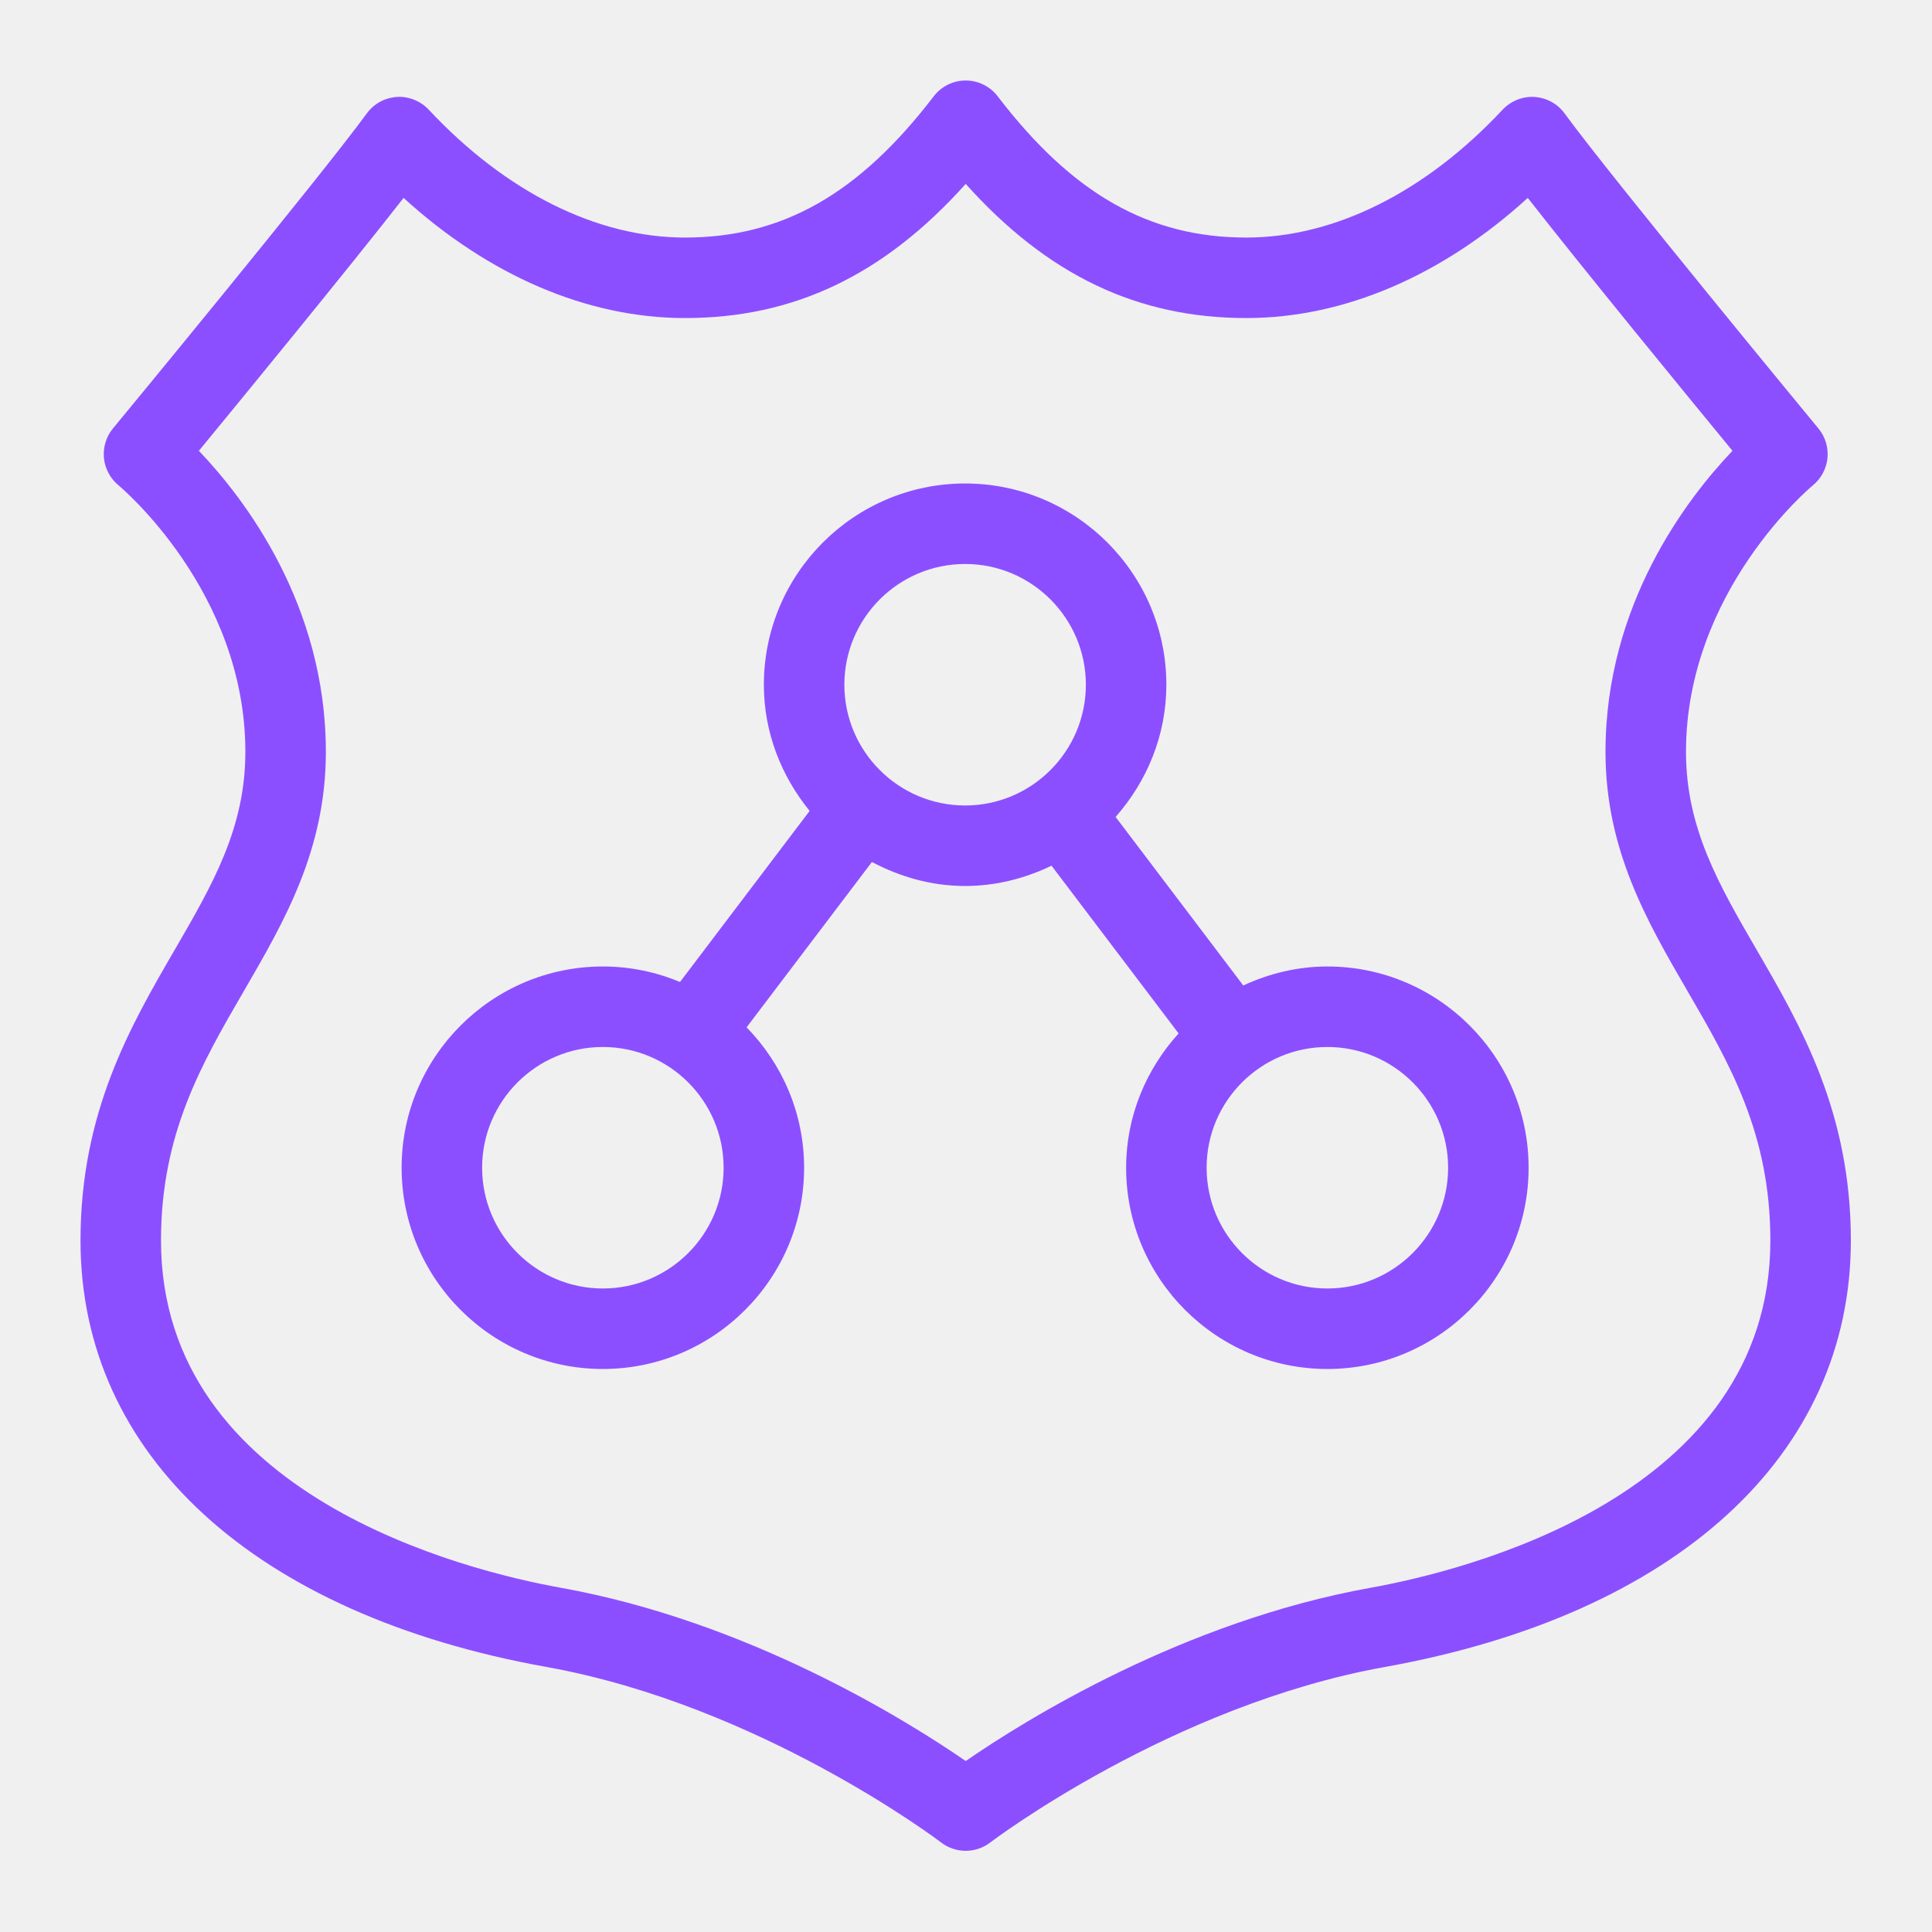
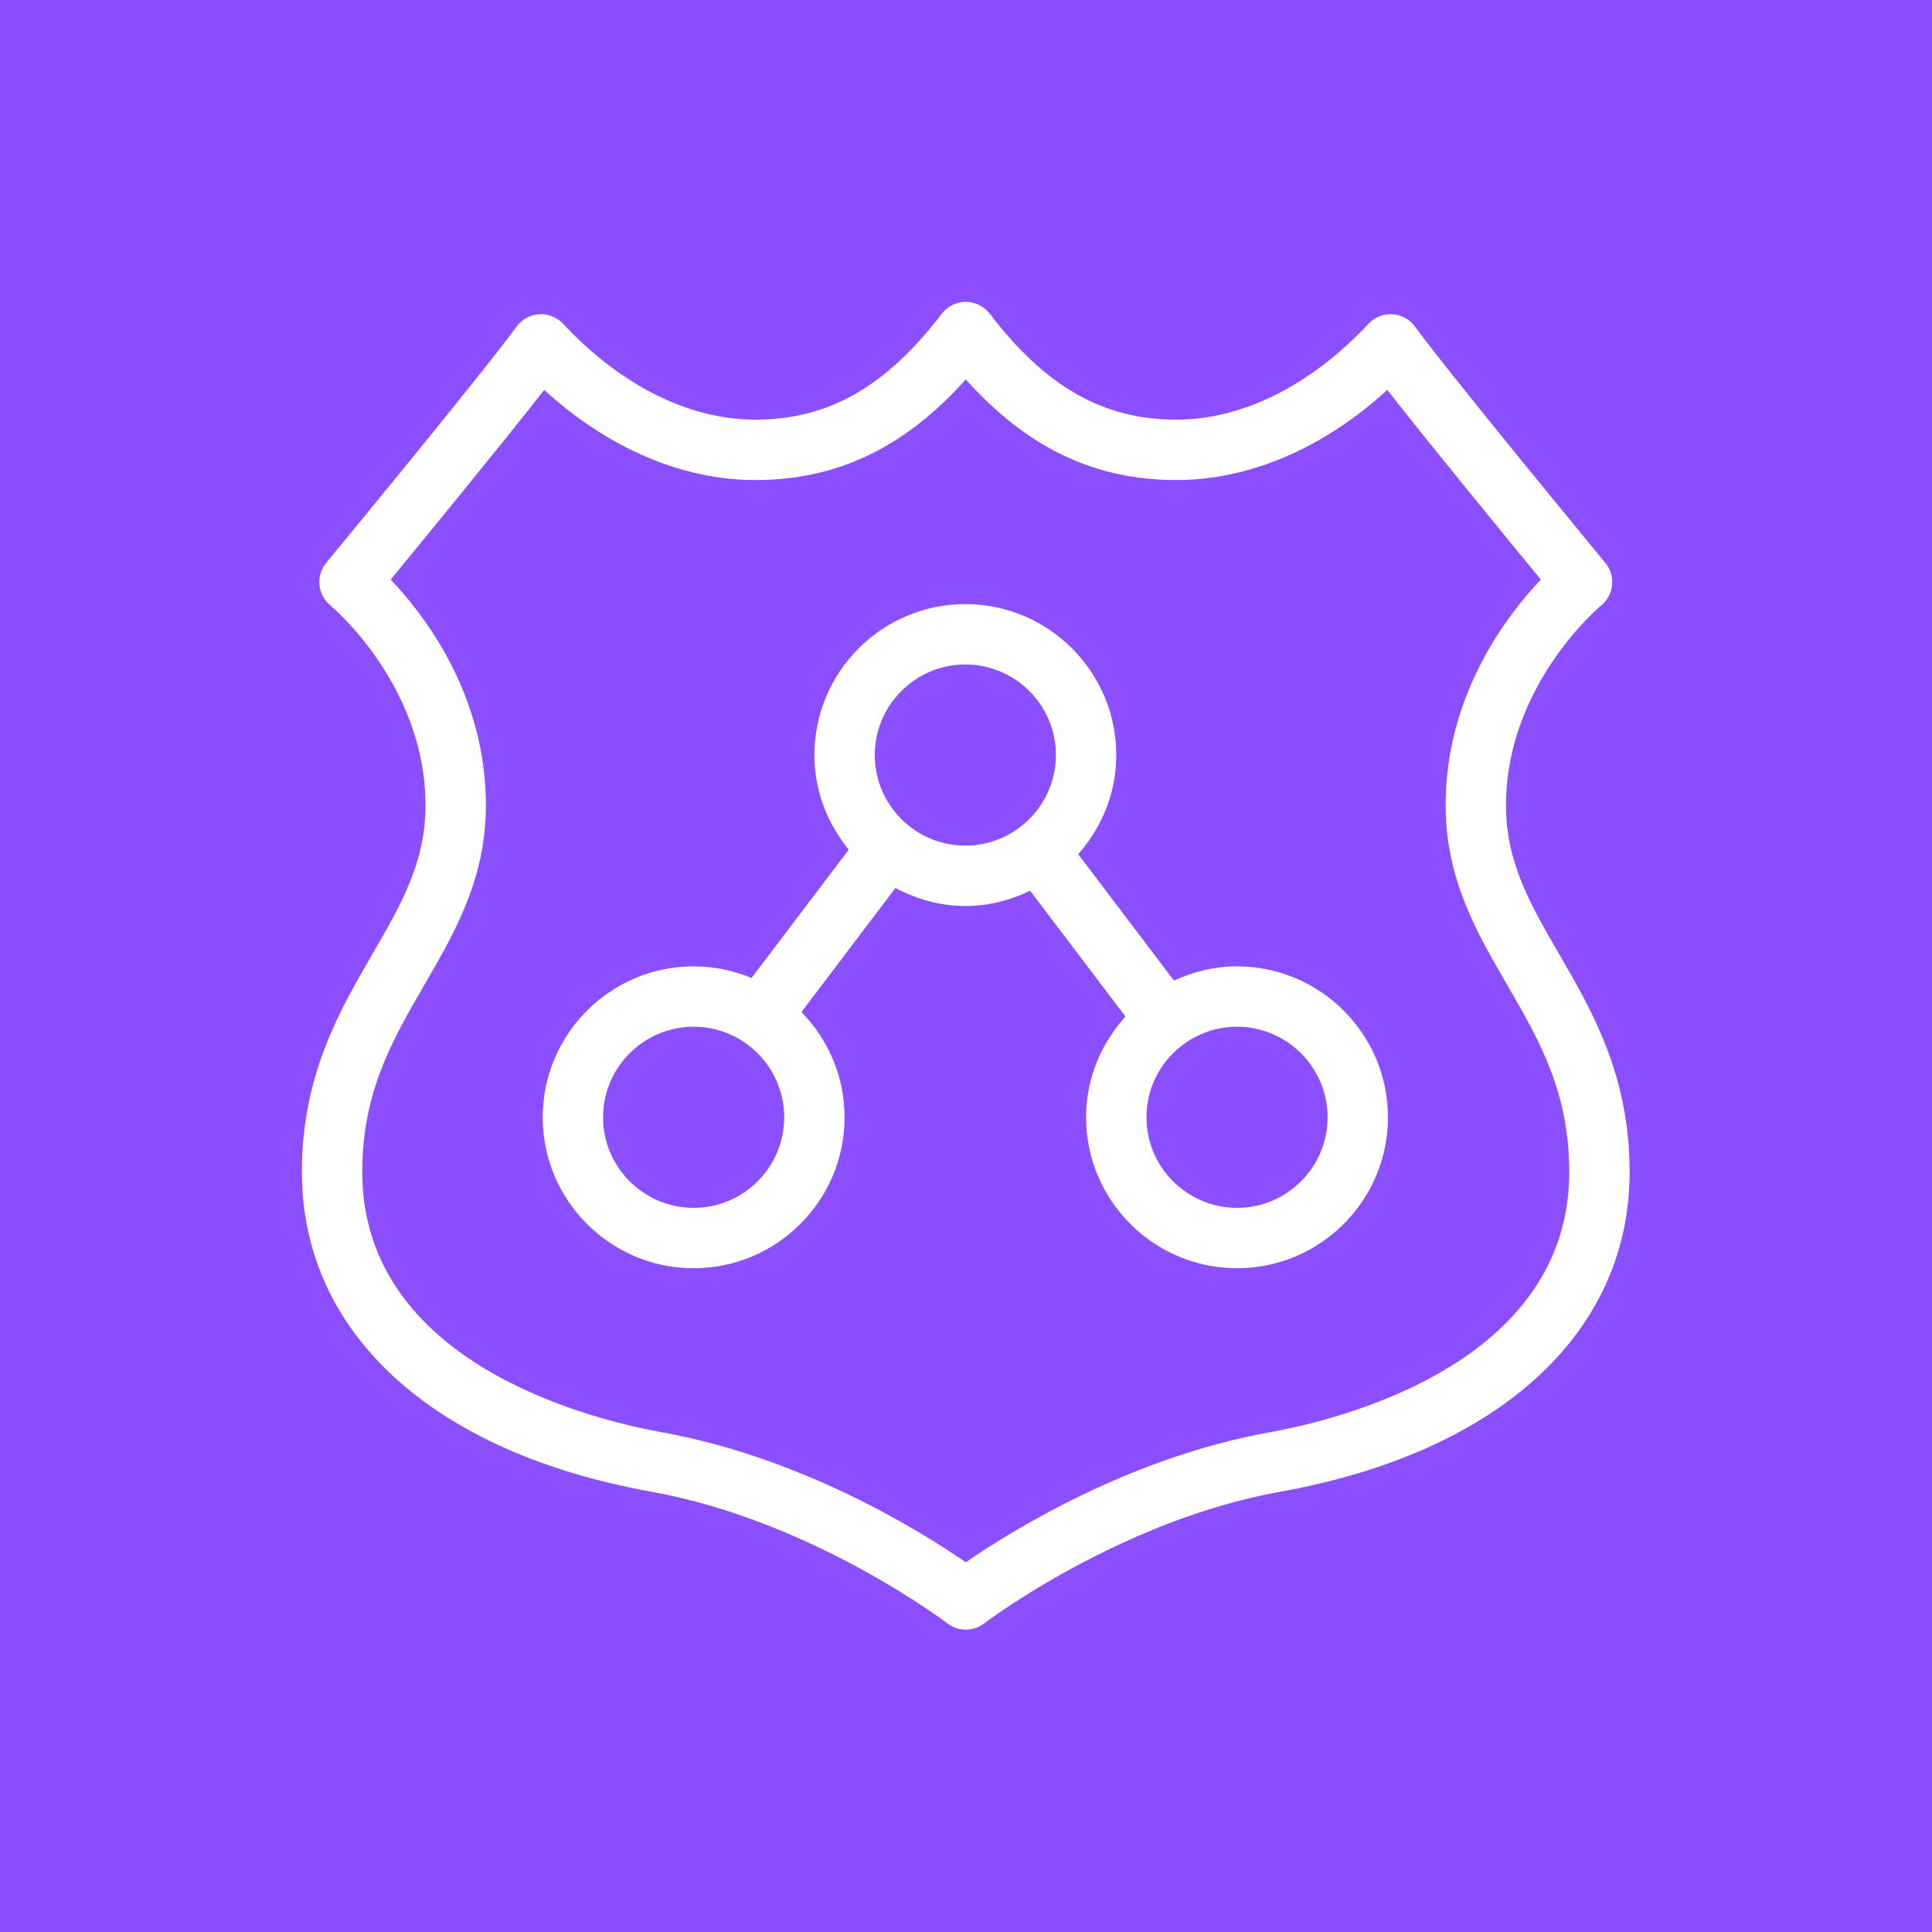
- <svg xmlns="http://www.w3.org/2000/svg" width="48px" height="48px" viewBox="0 0 48 48" version="1.1">
-   <g id="Icon-Resource/Networking-and-Content-Delivery/Res_Amazon-Route-53_Resolver_48" stroke="none" stroke-width="1" fill="none" fill-rule="evenodd">
-     <path d="M32.978,32.012 C31.324,32.012 29.978,30.666 29.978,29.012 C29.978,27.358 31.324,26.012 32.978,26.012 C34.632,26.012 35.978,27.358 35.978,29.012 C35.978,30.666 34.632,32.012 32.978,32.012 M20.978,17.012 C20.978,15.358 22.324,14.012 23.978,14.012 C25.632,14.012 26.978,15.358 26.978,17.012 C26.978,18.666 25.632,20.012 23.978,20.012 C22.324,20.012 20.978,18.666 20.978,17.012 M14.978,32.012 C13.324,32.012 11.978,30.666 11.978,29.012 C11.978,27.358 13.324,26.012 14.978,26.012 C16.632,26.012 17.978,27.358 17.978,29.012 C17.978,30.666 16.632,32.012 14.978,32.012 M32.978,24.012 C32.23,24.012 31.527,24.189 30.889,24.484 L27.717,20.297 C28.492,19.416 28.978,18.275 28.978,17.012 C28.978,14.255 26.735,12.012 23.978,12.012 C21.221,12.012 18.978,14.255 18.978,17.012 C18.978,18.204 19.415,19.286 20.115,20.147 L16.895,24.397 C16.304,24.151 15.657,24.012 14.978,24.012 C12.221,24.012 9.978,26.255 9.978,29.012 C9.978,31.769 12.221,34.012 14.978,34.012 C17.735,34.012 19.978,31.769 19.978,29.012 C19.978,27.655 19.43,26.426 18.549,25.524 L21.662,21.416 C22.358,21.784 23.138,22.012 23.978,22.012 C24.749,22.012 25.472,21.822 26.125,21.508 L29.282,25.675 C28.48,26.562 27.978,27.725 27.978,29.012 C27.978,31.769 30.221,34.012 32.978,34.012 C35.735,34.012 37.978,31.769 37.978,29.012 C37.978,26.255 35.735,24.012 32.978,24.012 M34.055,39.447 C29.392,40.284 25.46,42.741 23.993,43.752 C22.525,42.741 18.592,40.284 13.929,39.447 C11.6,39.028 4,37.17 4,30.821 C4,28.168 5.004,26.439 6.067,24.608 C7.065,22.889 8.096,21.112 8.096,18.68 C8.096,15.017 6.071,12.384 4.941,11.2 C6.095,9.797 8.634,6.699 10.027,4.917 C12.148,6.85 14.595,7.902 17.019,7.902 C19.719,7.902 21.96,6.837 23.993,4.569 C26.024,6.837 28.265,7.902 30.965,7.902 C33.389,7.902 35.836,6.85 37.957,4.917 C39.35,6.699 41.889,9.797 43.043,11.2 C41.914,12.384 39.888,15.017 39.888,18.68 C39.888,21.112 40.919,22.889 41.917,24.608 C42.98,26.439 43.984,28.168 43.984,30.821 C43.984,37.17 36.384,39.028 34.055,39.447 M43.647,23.604 C42.704,21.978 41.888,20.574 41.888,18.68 C41.888,14.682 45.007,12.085 45.037,12.061 C45.244,11.893 45.375,11.649 45.403,11.383 C45.429,11.117 45.349,10.852 45.179,10.646 C45.127,10.584 40.035,4.413 38.872,2.818 C38.697,2.577 38.422,2.428 38.124,2.409 C37.842,2.388 37.537,2.506 37.333,2.724 C35.416,4.774 33.155,5.902 30.965,5.902 C28.549,5.902 26.644,4.82 24.787,2.392 C24.597,2.145 24.304,2 23.993,2 C23.681,2 23.388,2.145 23.199,2.392 C21.34,4.82 19.434,5.902 17.019,5.902 C14.83,5.902 12.568,4.774 10.651,2.724 C10.448,2.506 10.14,2.387 9.86,2.409 C9.562,2.428 9.288,2.577 9.113,2.818 C7.95,4.413 2.857,10.584 2.805,10.646 C2.636,10.851 2.557,11.116 2.582,11.381 C2.609,11.646 2.74,11.89 2.946,12.059 C2.977,12.085 6.096,14.682 6.096,18.68 C6.096,20.574 5.281,21.978 4.337,23.604 C3.242,25.491 2,27.63 2,30.821 C2,36.153 6.328,40.113 13.576,41.415 C18.889,42.369 23.339,45.743 23.384,45.777 C23.563,45.914 23.778,45.983 23.993,45.983 C24.207,45.983 24.422,45.914 24.601,45.777 C24.646,45.743 29.096,42.369 34.409,41.415 C41.657,40.113 45.984,36.153 45.984,30.821 C45.984,27.63 44.743,25.491 43.647,23.604" id="Fill-1" fill="#8C4FFF" />
+ <svg xmlns="http://www.w3.org/2000/svg" width="64px" height="64px" viewBox="0 0 64 64" version="1.1">
+   <g id="Icon-Architecture/48/Arch_Amazon-Route-53-Resolver_48" stroke="none" stroke-width="1" fill="none" fill-rule="evenodd">
+     <g id="Icon-Architecture-BG/48/Networking---Content-Delivery" fill="#8C4FFF">
+       <rect id="Rectangle" x="0" y="0" width="64" height="64" />
+     </g>
+     <g transform="translate(8, 8)" fill="#FFFFFF">
+       <path d="M32.978,32.012 C31.324,32.012 29.978,30.666 29.978,29.012 C29.978,27.358 31.324,26.012 32.978,26.012 C34.632,26.012 35.978,27.358 35.978,29.012 C35.978,30.666 34.632,32.012 32.978,32.012 M20.978,17.012 C20.978,15.358 22.324,14.012 23.978,14.012 C25.632,14.012 26.978,15.358 26.978,17.012 C26.978,18.666 25.632,20.012 23.978,20.012 C22.324,20.012 20.978,18.666 20.978,17.012 M14.978,32.012 C13.324,32.012 11.978,30.666 11.978,29.012 C11.978,27.358 13.324,26.012 14.978,26.012 C16.632,26.012 17.978,27.358 17.978,29.012 C17.978,30.666 16.632,32.012 14.978,32.012 M32.978,24.012 C32.23,24.012 31.527,24.189 30.889,24.484 L27.717,20.297 C28.492,19.416 28.978,18.275 28.978,17.012 C28.978,14.255 26.735,12.012 23.978,12.012 C21.221,12.012 18.978,14.255 18.978,17.012 C18.978,18.204 19.415,19.286 20.115,20.147 L16.895,24.397 C16.304,24.151 15.657,24.012 14.978,24.012 C12.221,24.012 9.978,26.255 9.978,29.012 C9.978,31.769 12.221,34.012 14.978,34.012 C17.735,34.012 19.978,31.769 19.978,29.012 C19.978,27.655 19.43,26.426 18.549,25.524 L21.662,21.416 C22.358,21.784 23.138,22.012 23.978,22.012 C24.749,22.012 25.472,21.822 26.125,21.508 L29.282,25.675 C28.48,26.562 27.978,27.725 27.978,29.012 C27.978,31.769 30.221,34.012 32.978,34.012 C35.735,34.012 37.978,31.769 37.978,29.012 C37.978,26.255 35.735,24.012 32.978,24.012 M34.055,39.447 C29.392,40.284 25.46,42.741 23.993,43.752 C22.525,42.741 18.592,40.284 13.929,39.447 C11.6,39.028 4,37.17 4,30.821 C4,28.168 5.004,26.439 6.067,24.608 C7.065,22.889 8.096,21.112 8.096,18.68 C8.096,15.017 6.071,12.384 4.941,11.2 C6.095,9.797 8.634,6.699 10.027,4.917 C12.148,6.85 14.595,7.902 17.019,7.902 C19.719,7.902 21.96,6.837 23.993,4.569 C26.024,6.837 28.265,7.902 30.965,7.902 C33.389,7.902 35.836,6.85 37.957,4.917 C39.35,6.699 41.889,9.797 43.043,11.2 C41.914,12.384 39.888,15.017 39.888,18.68 C39.888,21.112 40.919,22.889 41.917,24.608 C42.98,26.439 43.984,28.168 43.984,30.821 C43.984,37.17 36.384,39.028 34.055,39.447 M43.647,23.604 C42.704,21.978 41.888,20.574 41.888,18.68 C41.888,14.682 45.007,12.085 45.037,12.061 C45.244,11.893 45.375,11.649 45.403,11.383 C45.429,11.117 45.349,10.852 45.179,10.646 C45.127,10.584 40.035,4.413 38.872,2.818 C38.697,2.577 38.422,2.428 38.124,2.409 C37.842,2.388 37.537,2.506 37.333,2.724 C35.416,4.774 33.155,5.902 30.965,5.902 C28.549,5.902 26.644,4.82 24.787,2.392 C24.597,2.145 24.304,2 23.993,2 C23.681,2 23.388,2.145 23.199,2.392 C21.34,4.82 19.434,5.902 17.019,5.902 C14.83,5.902 12.568,4.774 10.651,2.724 C10.448,2.506 10.14,2.387 9.86,2.409 C9.562,2.428 9.288,2.577 9.113,2.818 C7.95,4.413 2.857,10.584 2.805,10.646 C2.636,10.851 2.557,11.116 2.582,11.381 C2.609,11.646 2.74,11.89 2.946,12.059 C2.977,12.085 6.096,14.682 6.096,18.68 C6.096,20.574 5.281,21.978 4.337,23.604 C3.242,25.491 2,27.63 2,30.821 C2,36.153 6.328,40.113 13.576,41.415 C18.889,42.369 23.339,45.743 23.384,45.777 C23.563,45.914 23.778,45.983 23.993,45.983 C24.207,45.983 24.422,45.914 24.601,45.777 C24.646,45.743 29.096,42.369 34.409,41.415 C41.657,40.113 45.984,36.153 45.984,30.821 C45.984,27.63 44.743,25.491 43.647,23.604" id="Fill-1" fill="#FFFFFF" />
+     </g>
  </g>
</svg>
